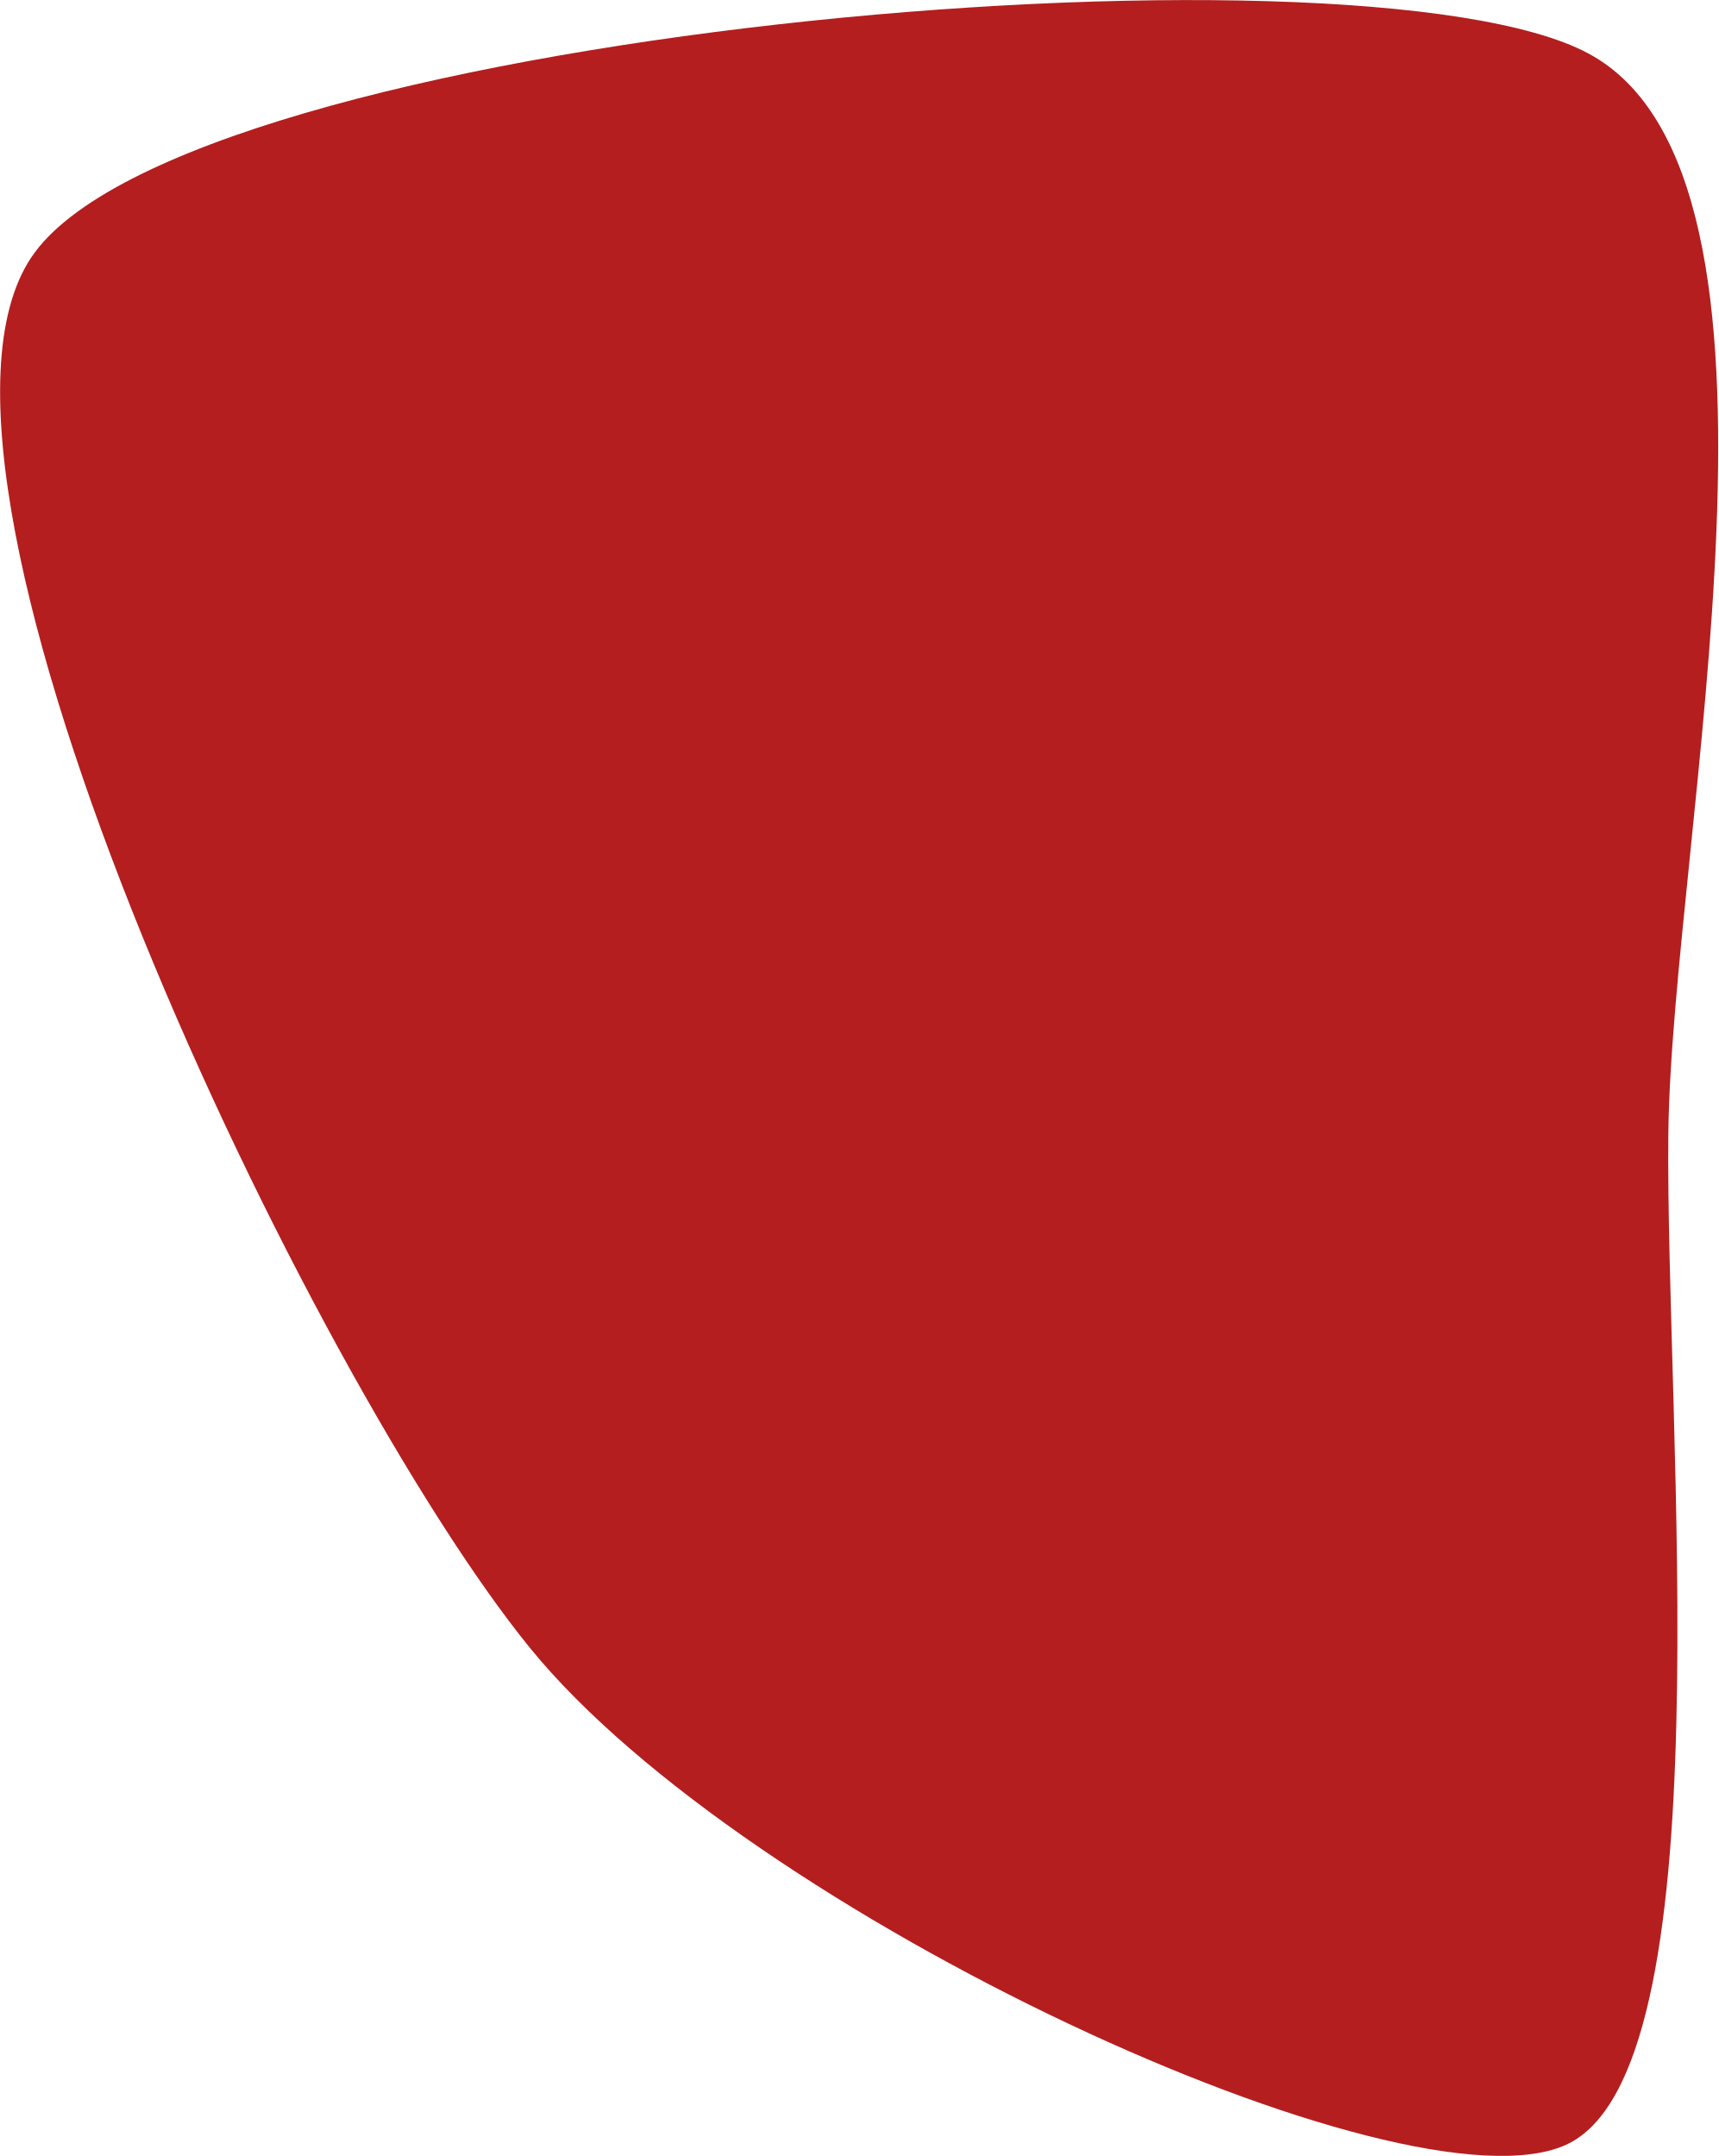
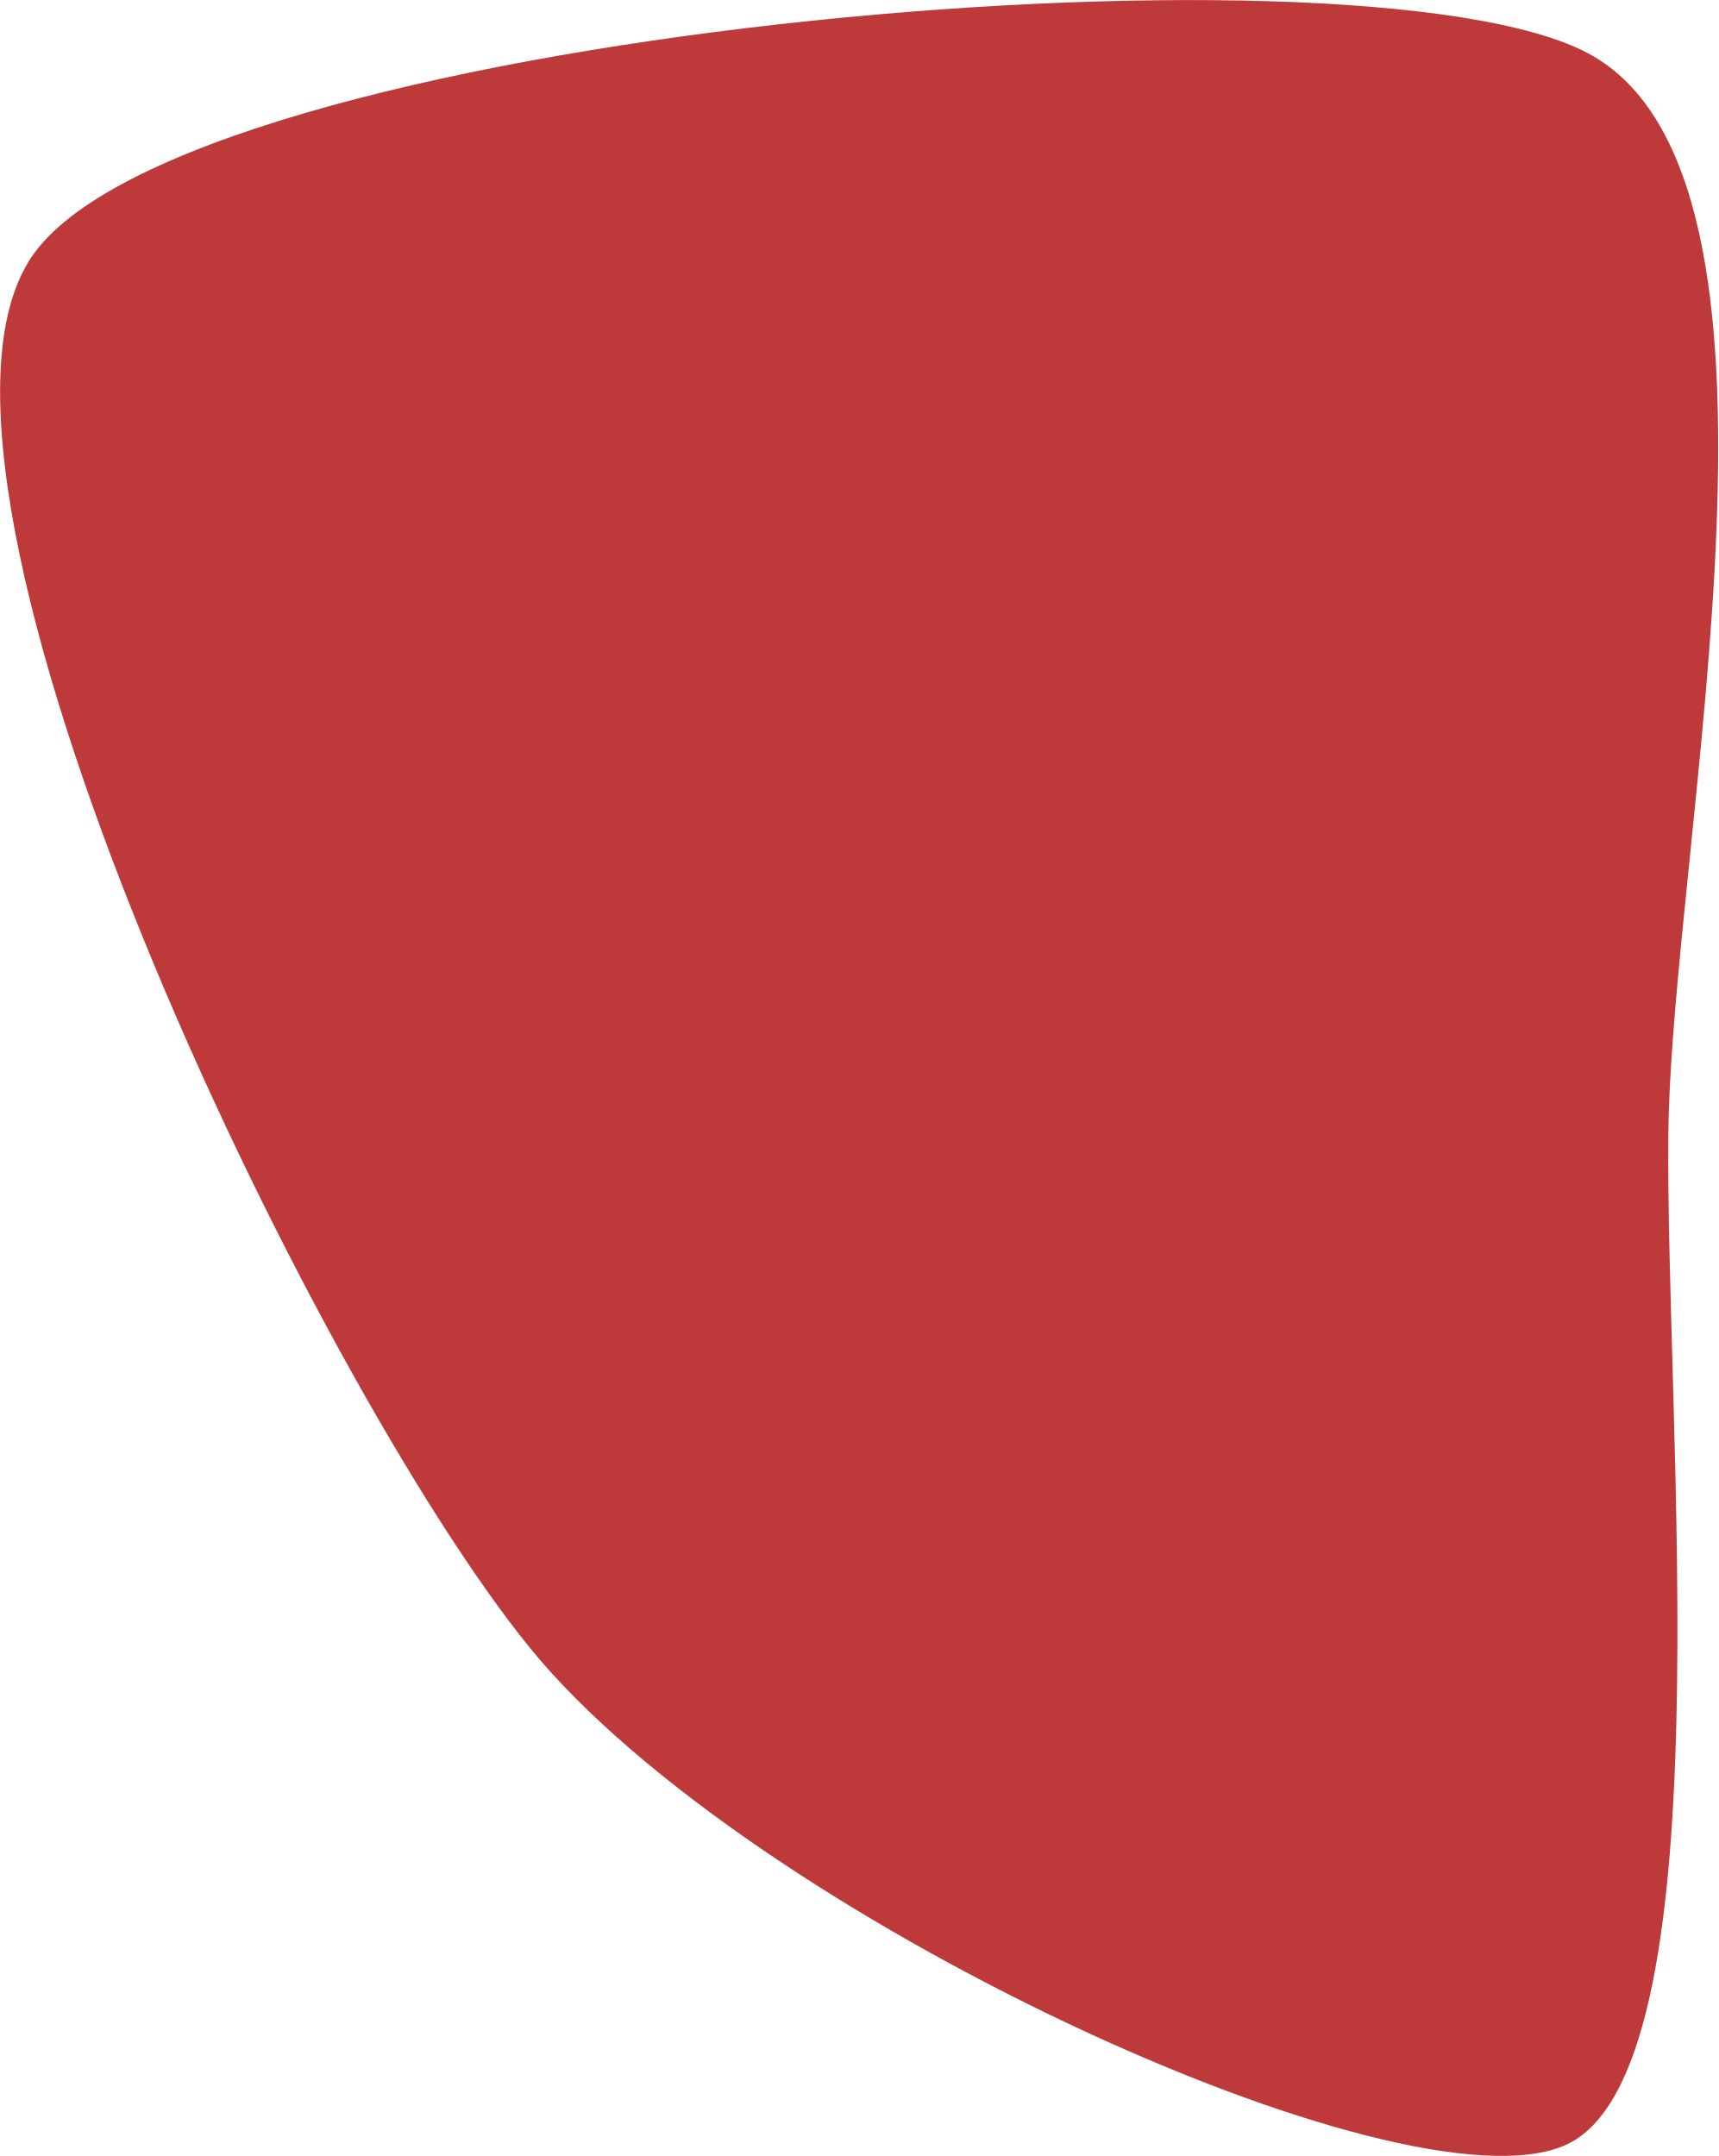
<svg xmlns="http://www.w3.org/2000/svg" viewBox="-99.16 -90.89 137.72 172.83">
  <defs>
    <linearGradient id="a" gradientTransform="rotate(135 .5 .5)">
-       <stop offset="0%" stop-color="#b41e1e" />
-       <stop offset="100%" stop-color="#b41e1e" />
+       <stop offset="0%" stop-color="#be3a3a" />
+       <stop offset="100%" stop-color="#be3a3a" />
    </linearGradient>
  </defs>
  <path fill="url(#a)" d="M34.56 0c-.25 23.75 4.7 75.22-8.22 81.05-12.93 5.84-65.61-18.42-83.04-39.86-17.42-21.43-51.98-93.32-39.97-111.42C-84.65-88.34 9.55-96.56 28.14-86.61S34.82-23.75 34.56 0" />
</svg>
